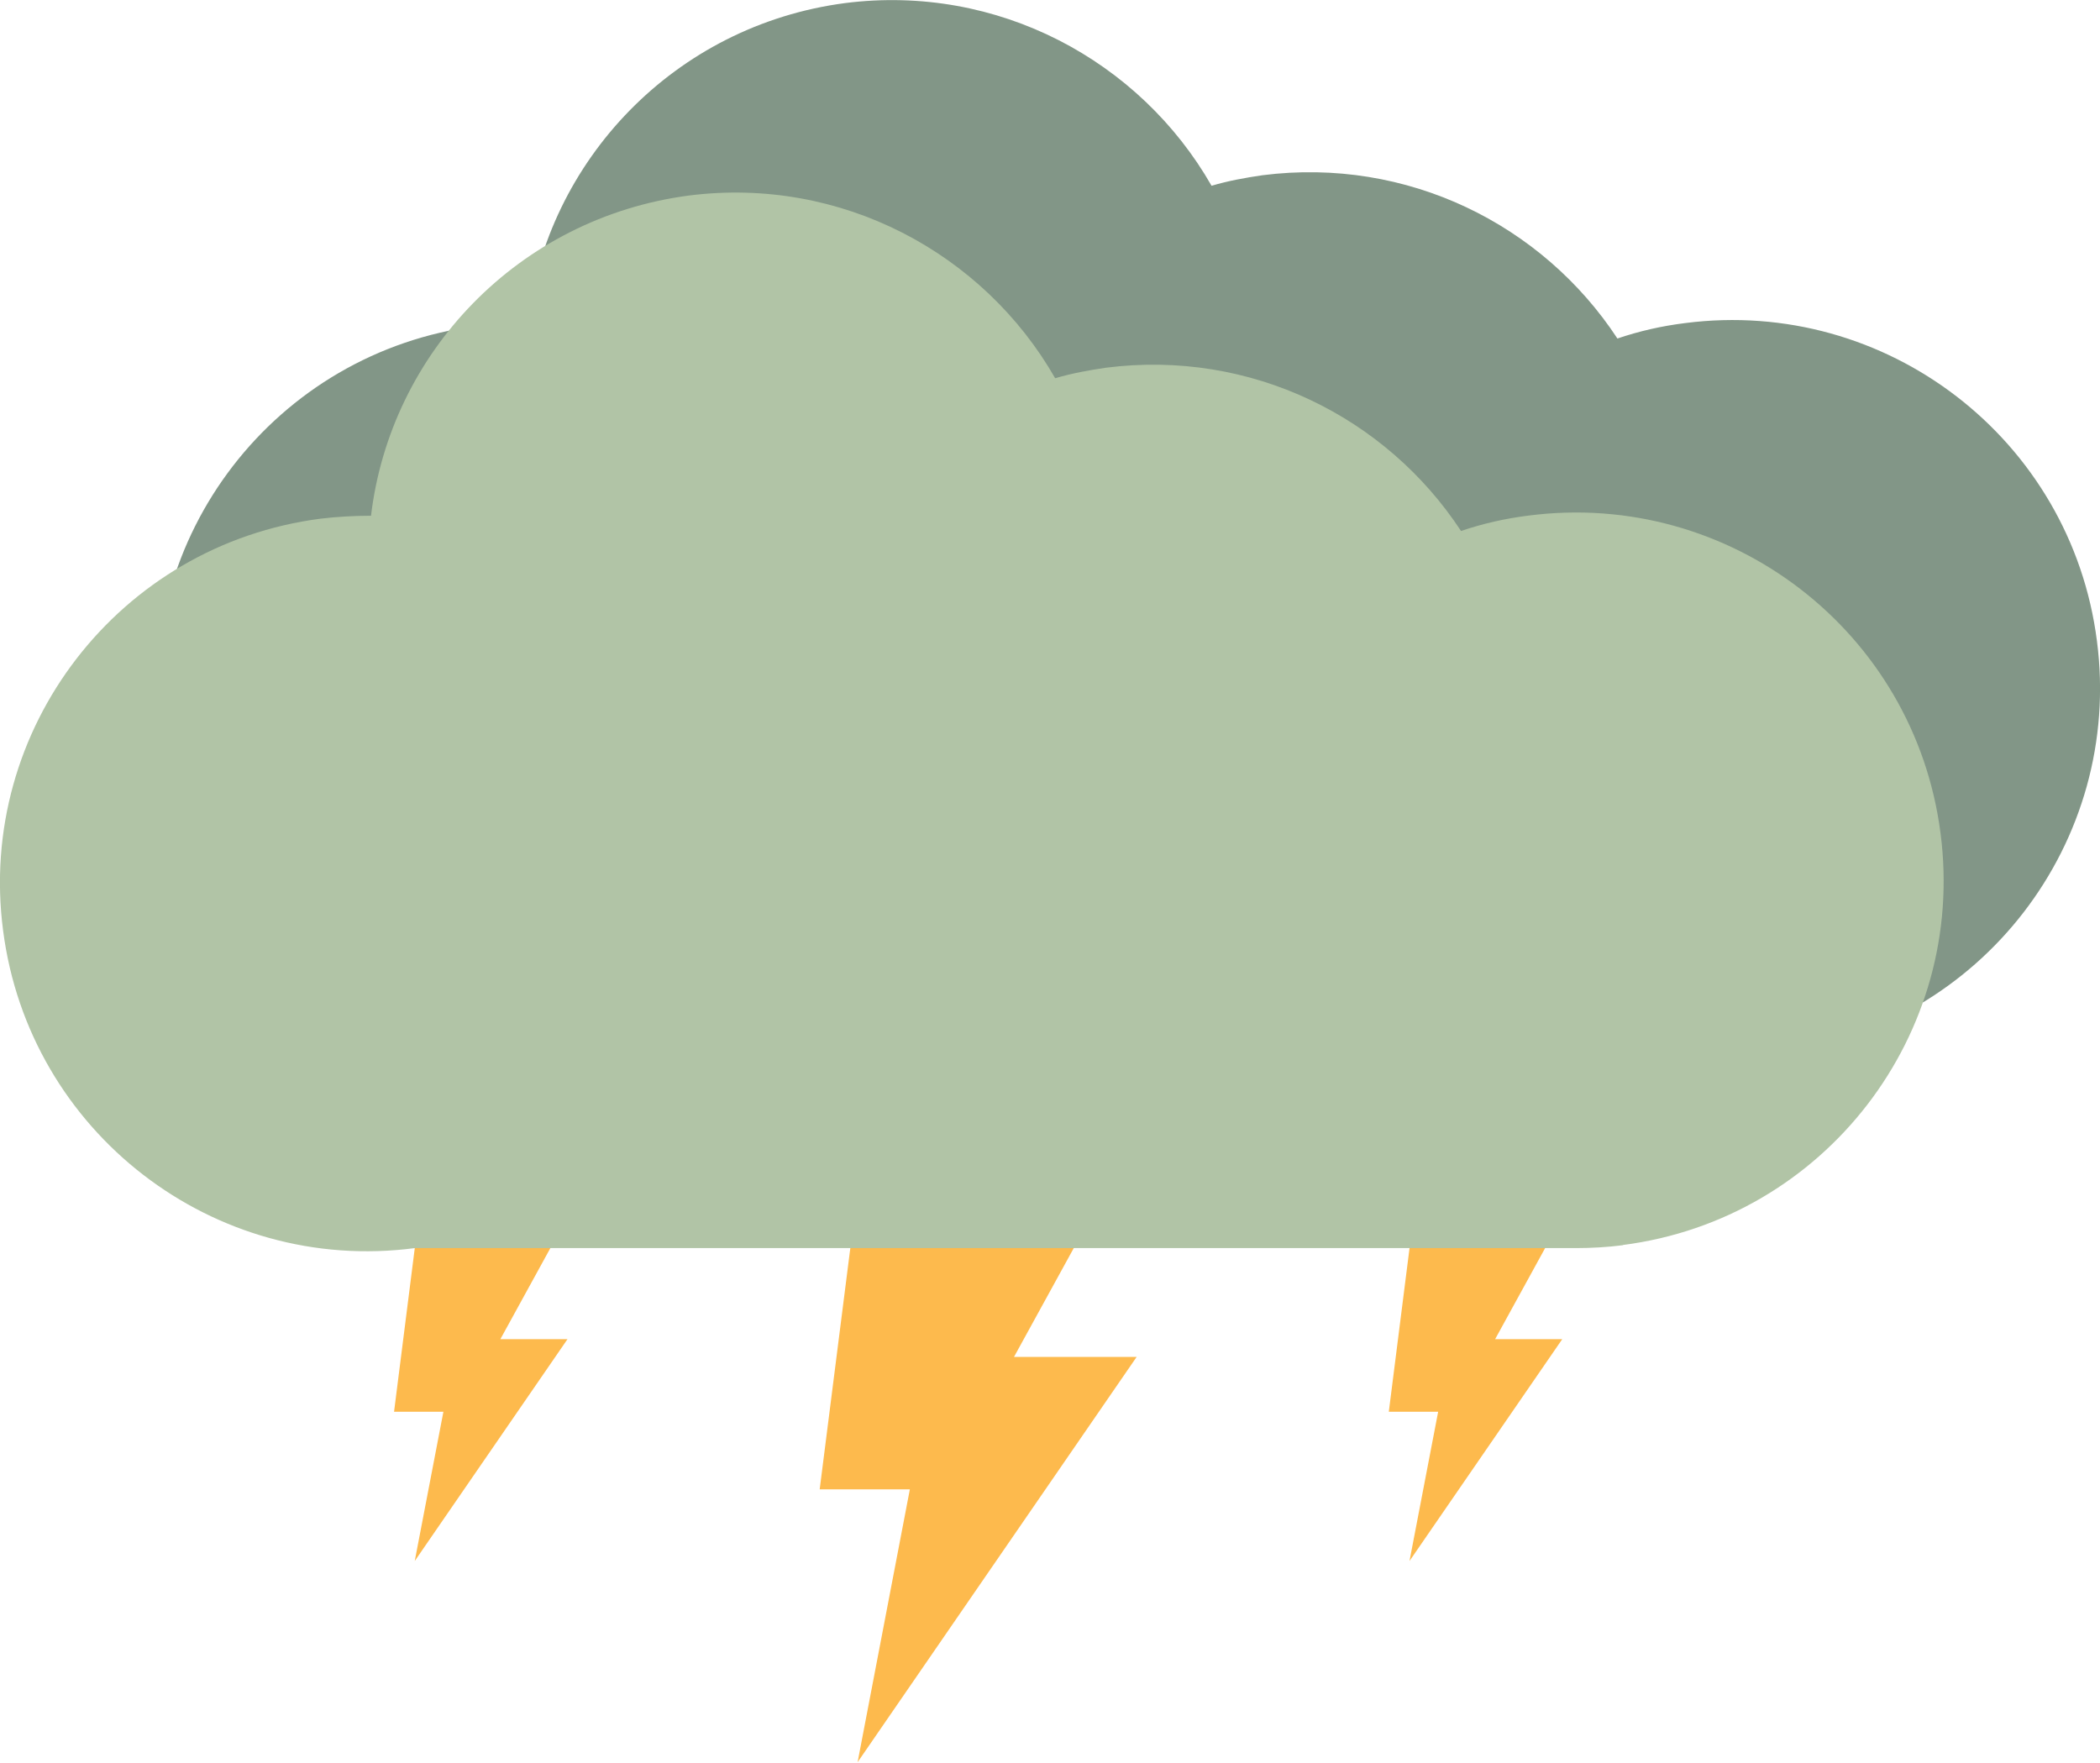
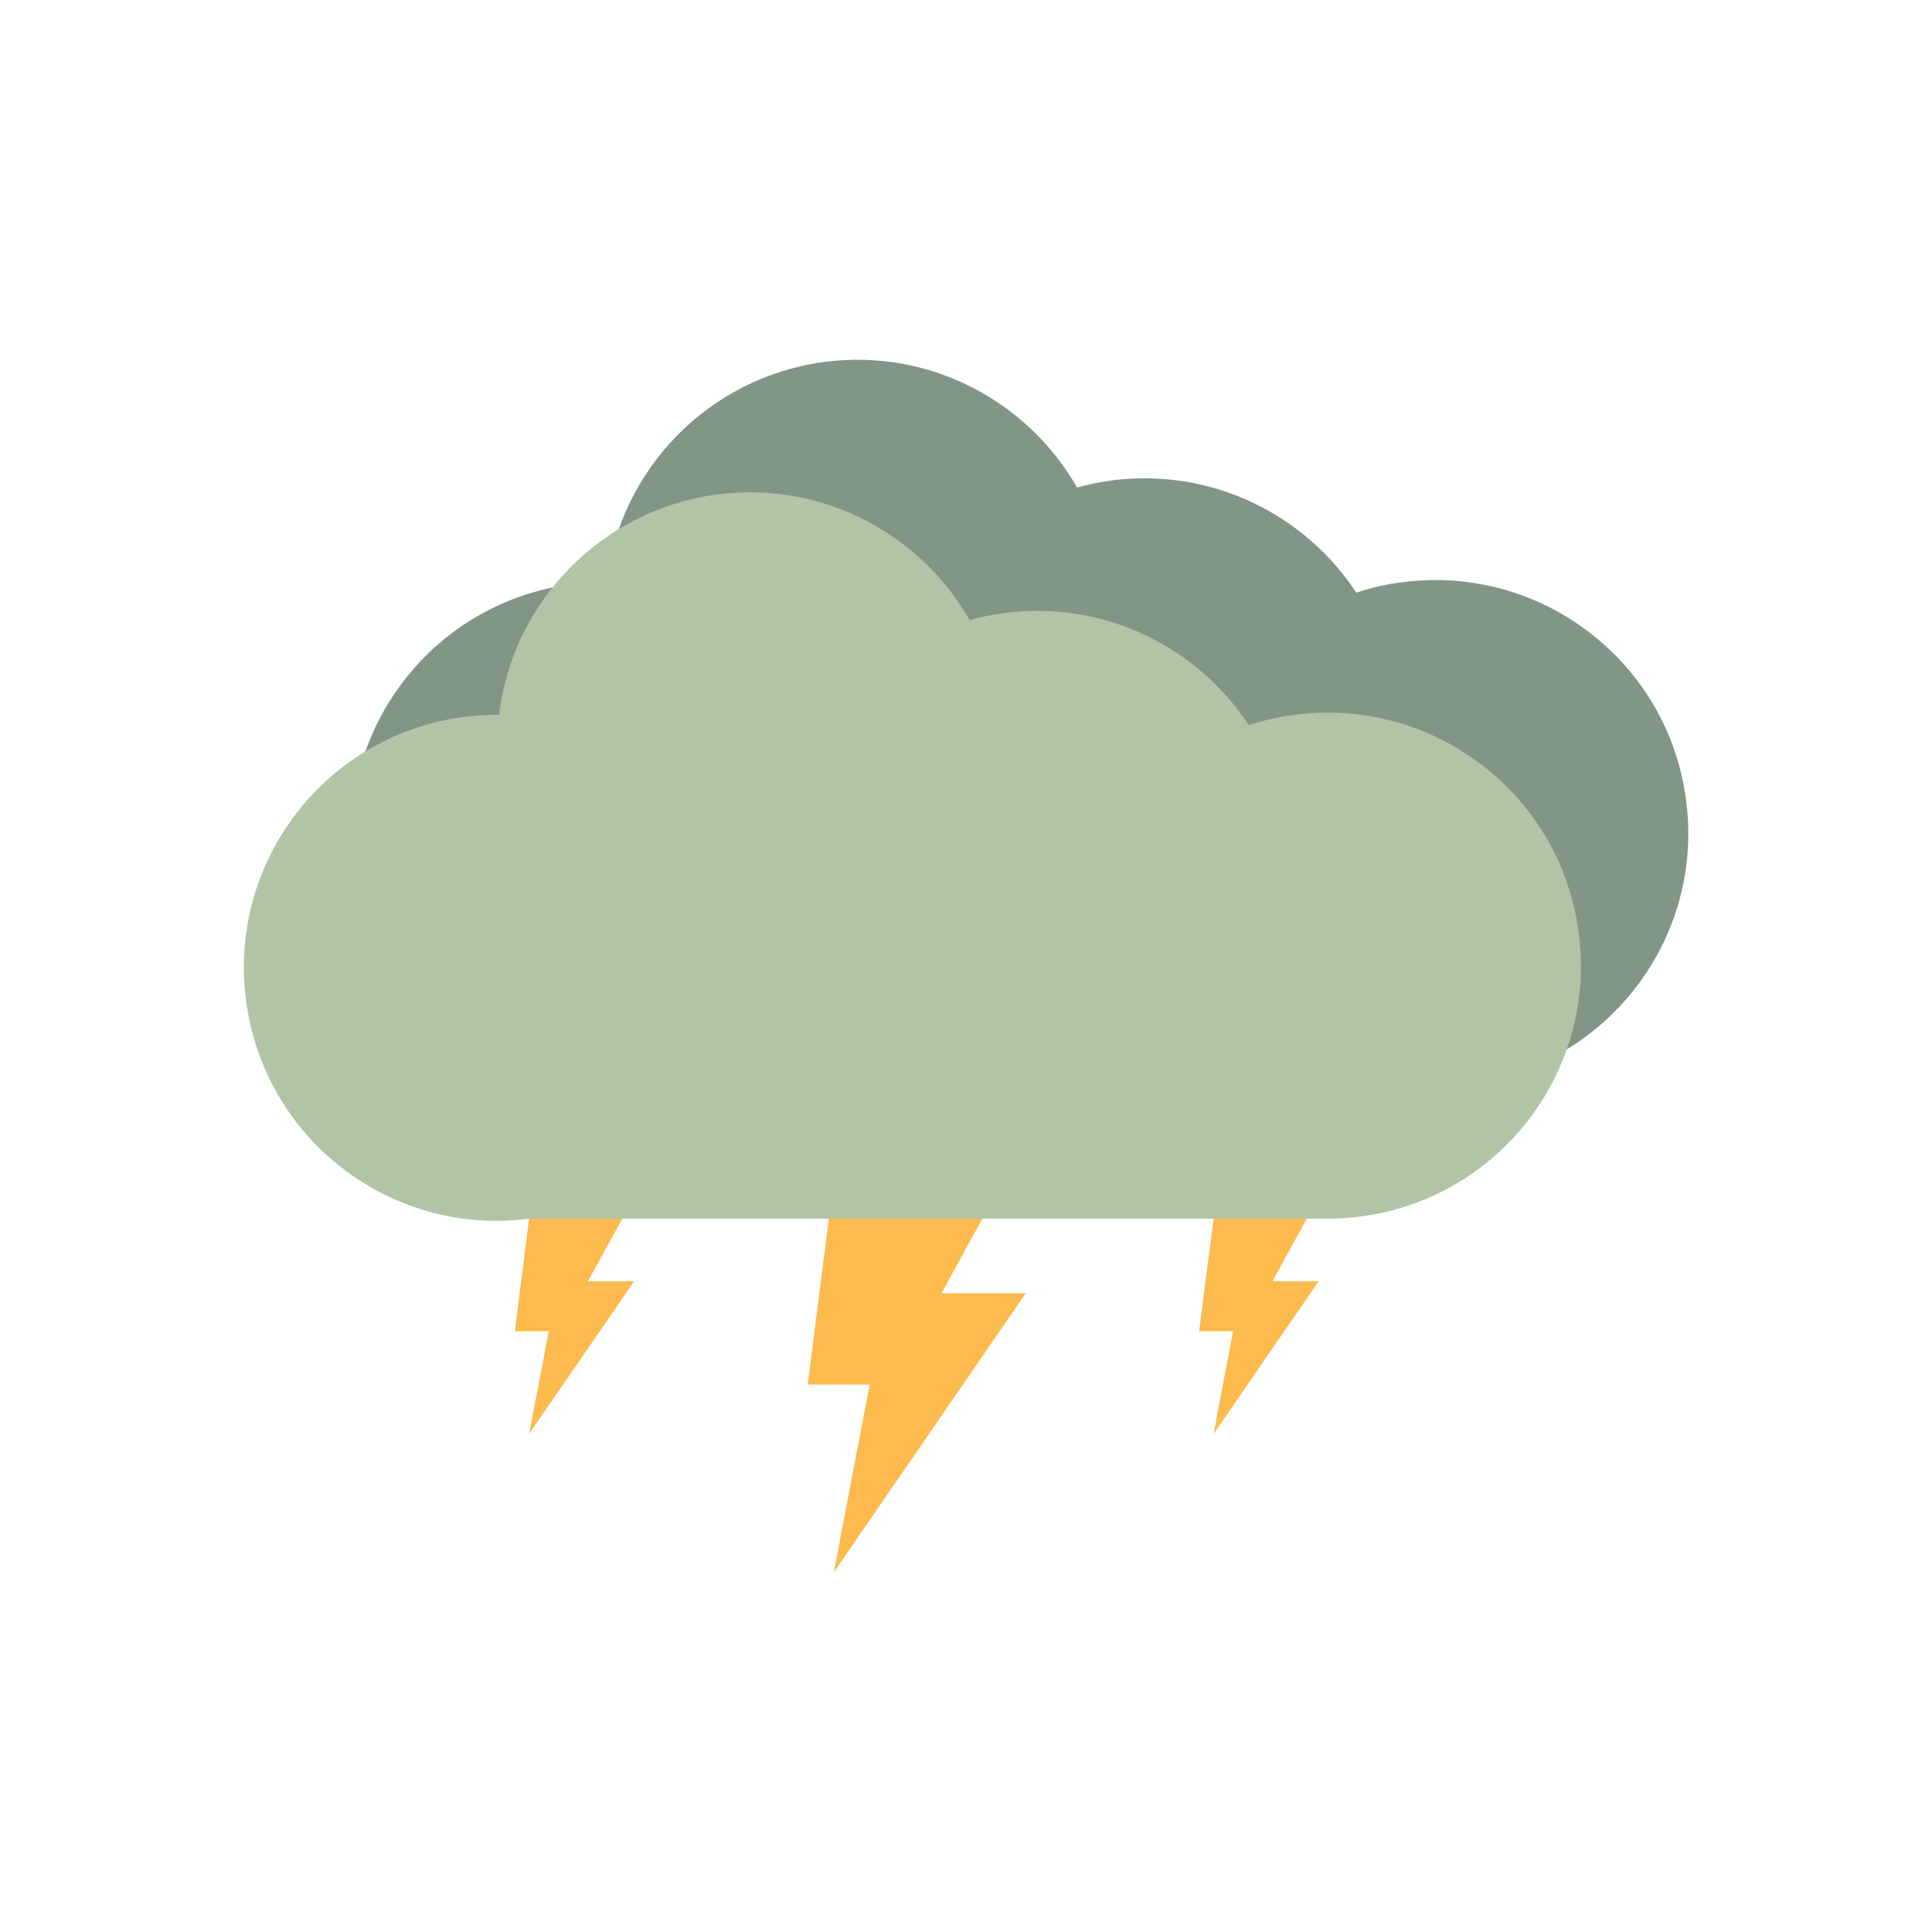
- <svg xmlns="http://www.w3.org/2000/svg" id="Layer_1" data-name="Layer 1" viewBox="0 0 115.75 97.14">
+ <svg xmlns="http://www.w3.org/2000/svg" id="Layer_1" data-name="Layer 1" viewBox="0 0 99.1 99.1">
  <defs>
    <style>
      .cls-1 {
+         fill: none;
+       }
+ 
+       .cls-2 {
        fill: #fdba4d;
      }

-       .cls-2 {
+       .cls-3 {
        fill: #b1c4a6;
      }

-       .cls-3 {
+       .cls-4 {
        fill: #829687;
      }
    </style>
  </defs>
-   <polyline class="cls-1" points="47.67 62.49 62.65 62.49 55.89 74.8 62.65 74.8 47.27 97.14 50.15 82.1 45.18 82.1" />
-   <polyline class="cls-1" points="23.08 67.08 31.28 67.08 27.58 73.82 31.28 73.82 22.86 86.05 24.44 77.82 21.72 77.82" />
-   <polyline class="cls-1" points="77.91 67.08 86.11 67.08 82.41 73.82 86.11 73.82 77.69 86.05 79.27 77.82 76.55 77.82" />
-   <path class="cls-3" d="m98.07,58.02c-.85.11-1.76.16-2.58.16H31.49c-11.09,1.45-21.27-6.39-22.7-17.51-1.45-11.09,6.39-21.27,17.51-22.7.93-.11,1.87-.16,2.77-.16C30.14,8.84,37.2,1.4,46.58.17c8.4-1.07,16.25,3.16,20.2,10.07.91-.27,1.84-.44,2.8-.58,7.99-1.02,15.45,2.72,19.57,9,1.21-.41,2.44-.69,3.73-.85,11.09-1.43,21.27,6.39,22.7,17.51,1.45,11.09-6.39,21.27-17.51,22.7Z" />
-   <path class="cls-2" d="m89.46,68.64c-.85.11-1.76.16-2.58.16H22.87C11.78,70.26,1.6,62.41.17,51.29c-1.45-11.09,6.39-21.27,17.51-22.7.93-.11,1.87-.16,2.77-.16,1.07-8.97,8.12-16.41,17.51-17.65,8.4-1.07,16.25,3.16,20.2,10.07.91-.27,1.84-.44,2.8-.58,7.99-1.02,15.45,2.72,19.57,9,1.21-.41,2.44-.69,3.73-.85,11.09-1.43,21.27,6.39,22.7,17.51,1.45,11.09-6.39,21.27-17.51,22.7Z" />
+   <g>
+     <polygon class="cls-2" points="41.43 71.02 44.61 71.02 42.77 80.65 52.61 66.34 48.29 66.34 52.61 58.46 43.03 58.46 41.43 71.02" />
+     <polygon class="cls-2" points="27.28 61.4 32.53 61.4 30.16 65.72 32.53 65.72 27.14 73.55 28.15 68.28 26.41 68.28 27.28 61.4" />
+     <polygon class="cls-2" points="62.39 61.4 67.64 61.4 65.27 65.72 67.64 65.72 62.25 73.55 63.25 68.28 61.51 68.28 62.39 61.4" />
+     <path class="cls-4" d="m75.29,55.6c-.54.07-1.12.11-1.65.11h-40.98c-7.1.93-13.62-4.09-14.53-11.21-.93-7.1,4.09-13.62,11.21-14.53.6-.07,1.19-.11,1.77-.11.69-5.75,5.2-10.51,11.21-11.3,5.38-.69,10.4,2.02,12.93,6.45.58-.18,1.18-.28,1.79-.37,5.11-.65,9.89,1.74,12.53,5.76.77-.26,1.56-.44,2.39-.54,7.1-.91,13.62,4.09,14.53,11.21.93,7.1-4.09,13.62-11.21,14.53Z" />
+     <path class="cls-3" d="m69.78,62.4c-.54.07-1.12.11-1.65.11H27.15c-7.1.93-13.62-4.09-14.53-11.21-.93-7.1,4.09-13.62,11.21-14.53.6-.07,1.19-.11,1.77-.11.69-5.75,5.2-10.51,11.21-11.3,5.38-.69,10.4,2.02,12.93,6.45.58-.18,1.18-.28,1.79-.37,5.11-.65,9.89,1.74,12.53,5.76.77-.26,1.56-.44,2.39-.54,7.1-.91,13.62,4.09,14.53,11.21.93,7.1-4.09,13.62-11.21,14.53Z" />
+   </g>
+   <rect class="cls-1" width="99.1" height="99.1" />
+   <rect class="cls-1" x="0" width="99.1" height="12.48" />
+   <rect class="cls-1" x="0" y="86.62" width="98.87" height="12.48" />
+   <rect class="cls-1" x="43.31" y="43.31" width="99.1" height="12.48" transform="translate(142.41 -43.31) rotate(90)" />
+   <rect class="cls-1" x="-43.31" y="43.31" width="99.1" height="12.48" transform="translate(55.79 43.31) rotate(90)" />
</svg>
